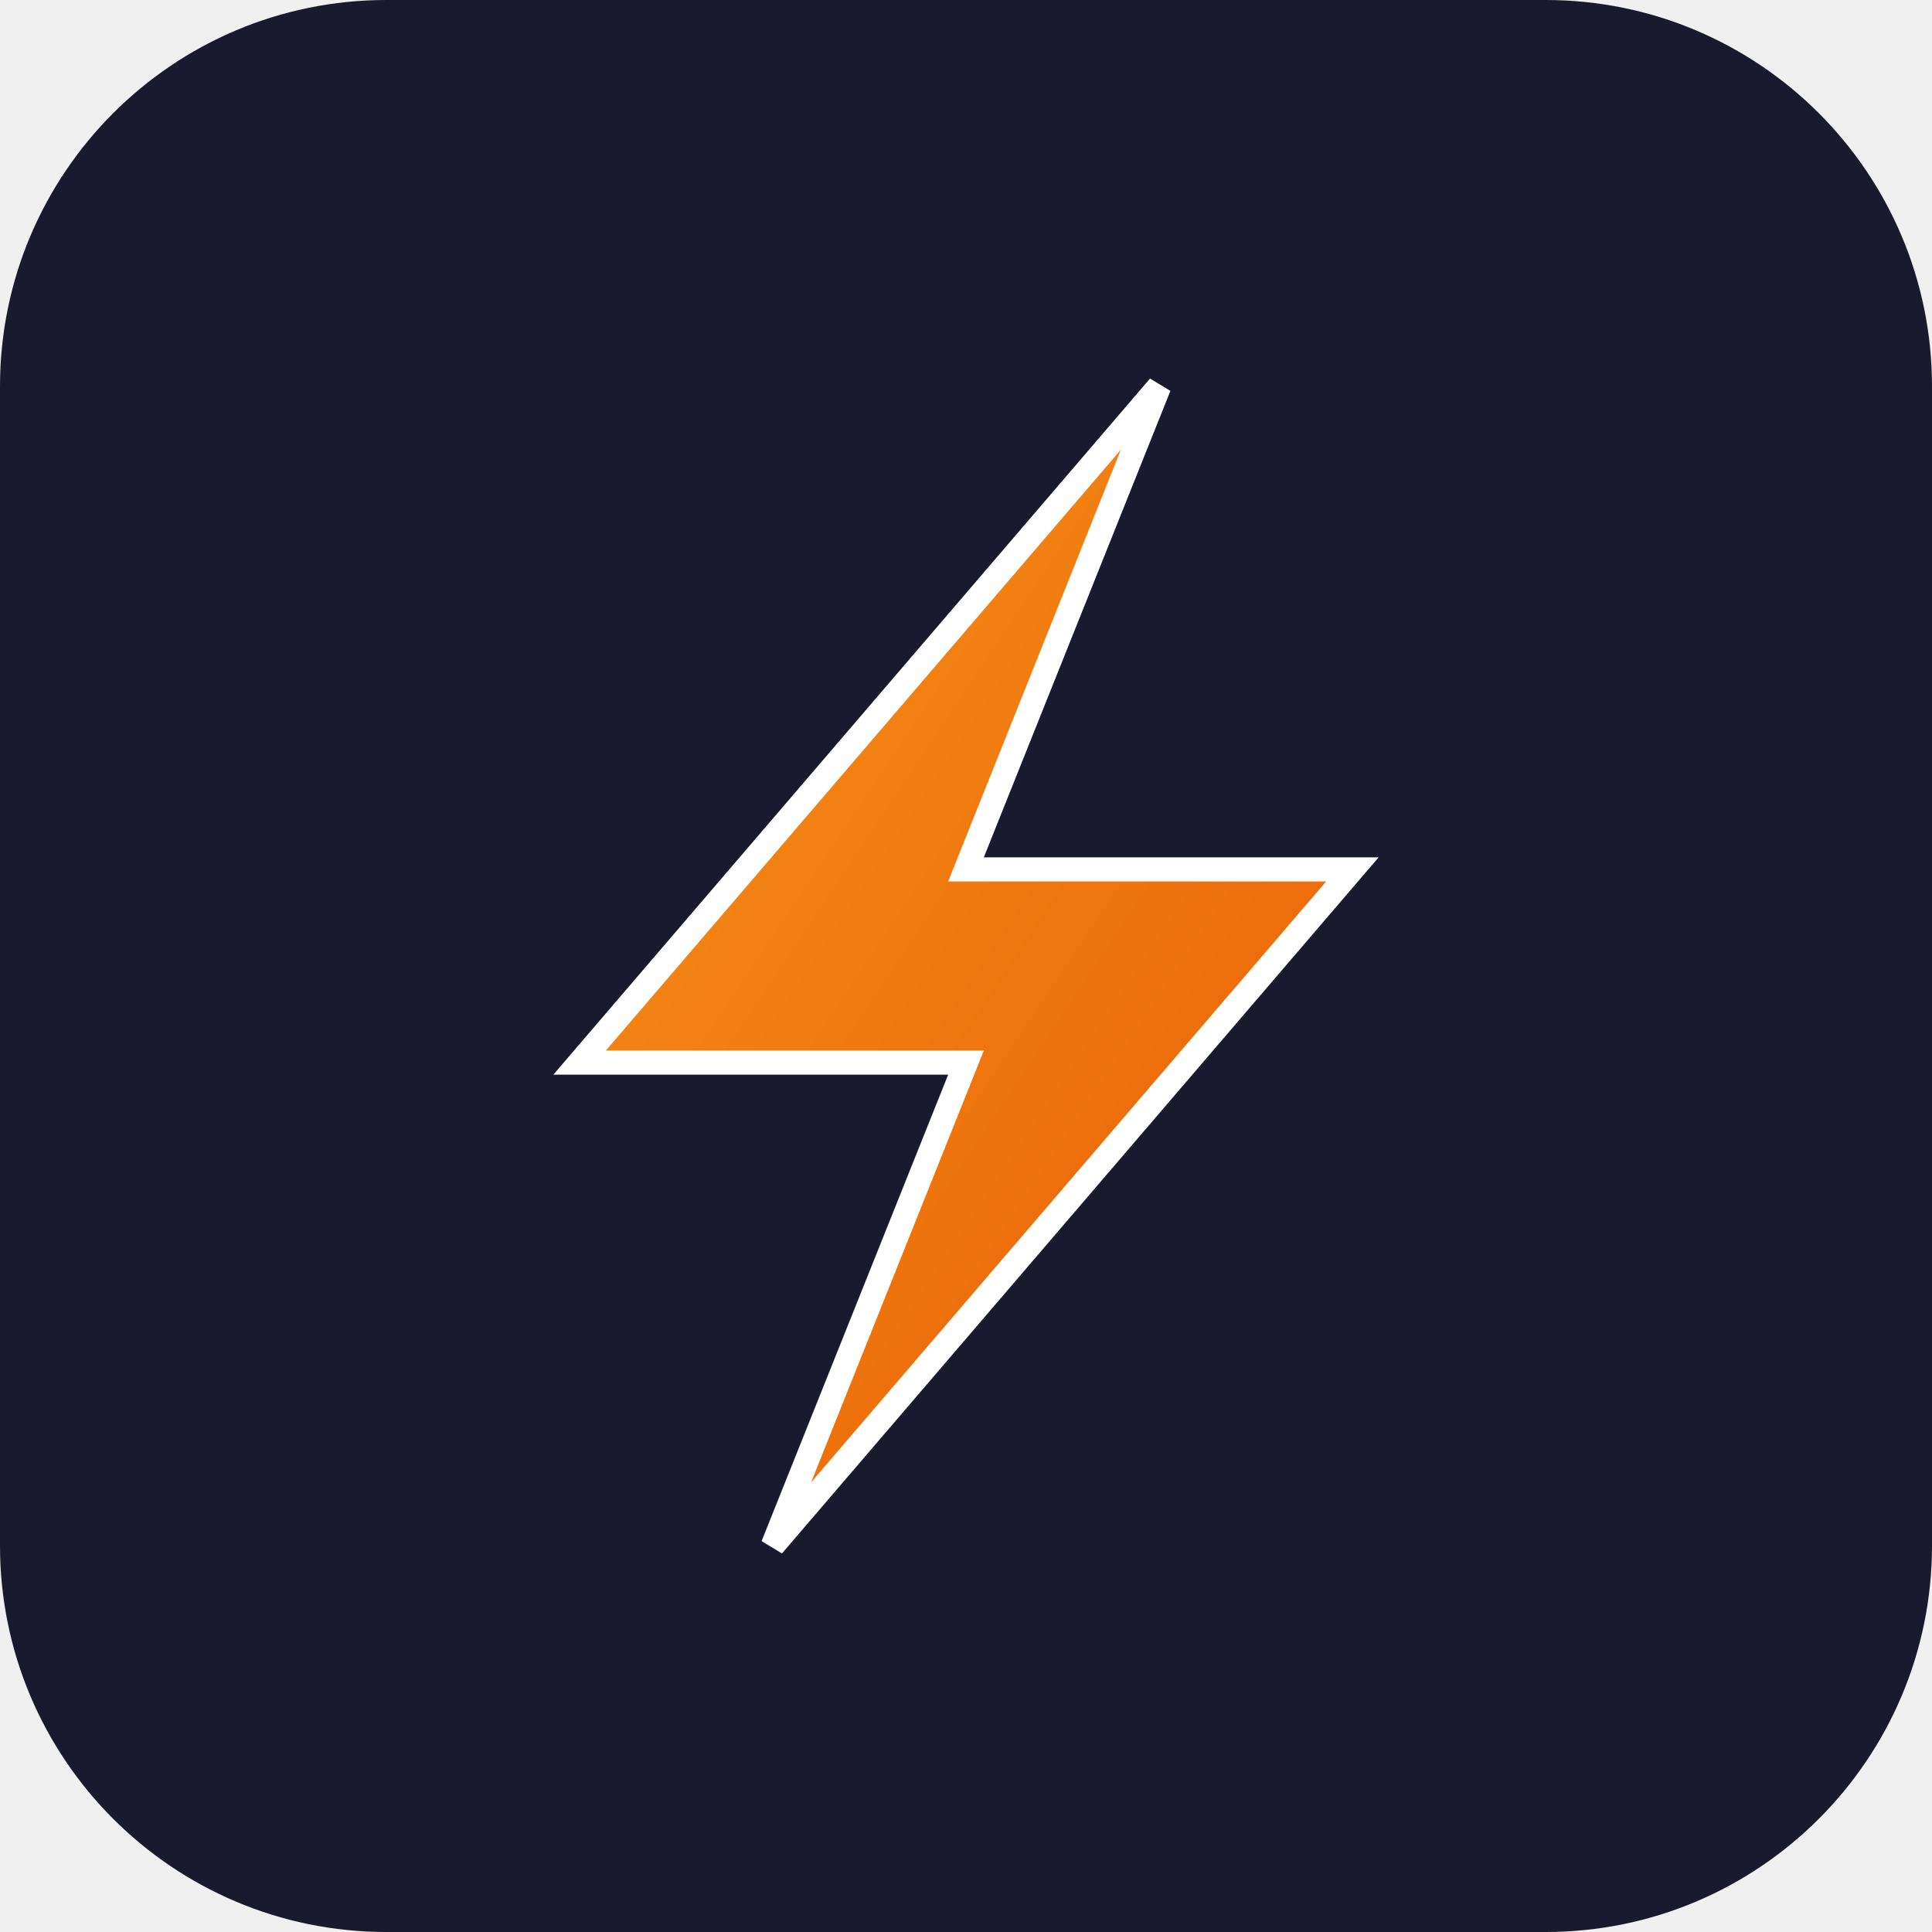
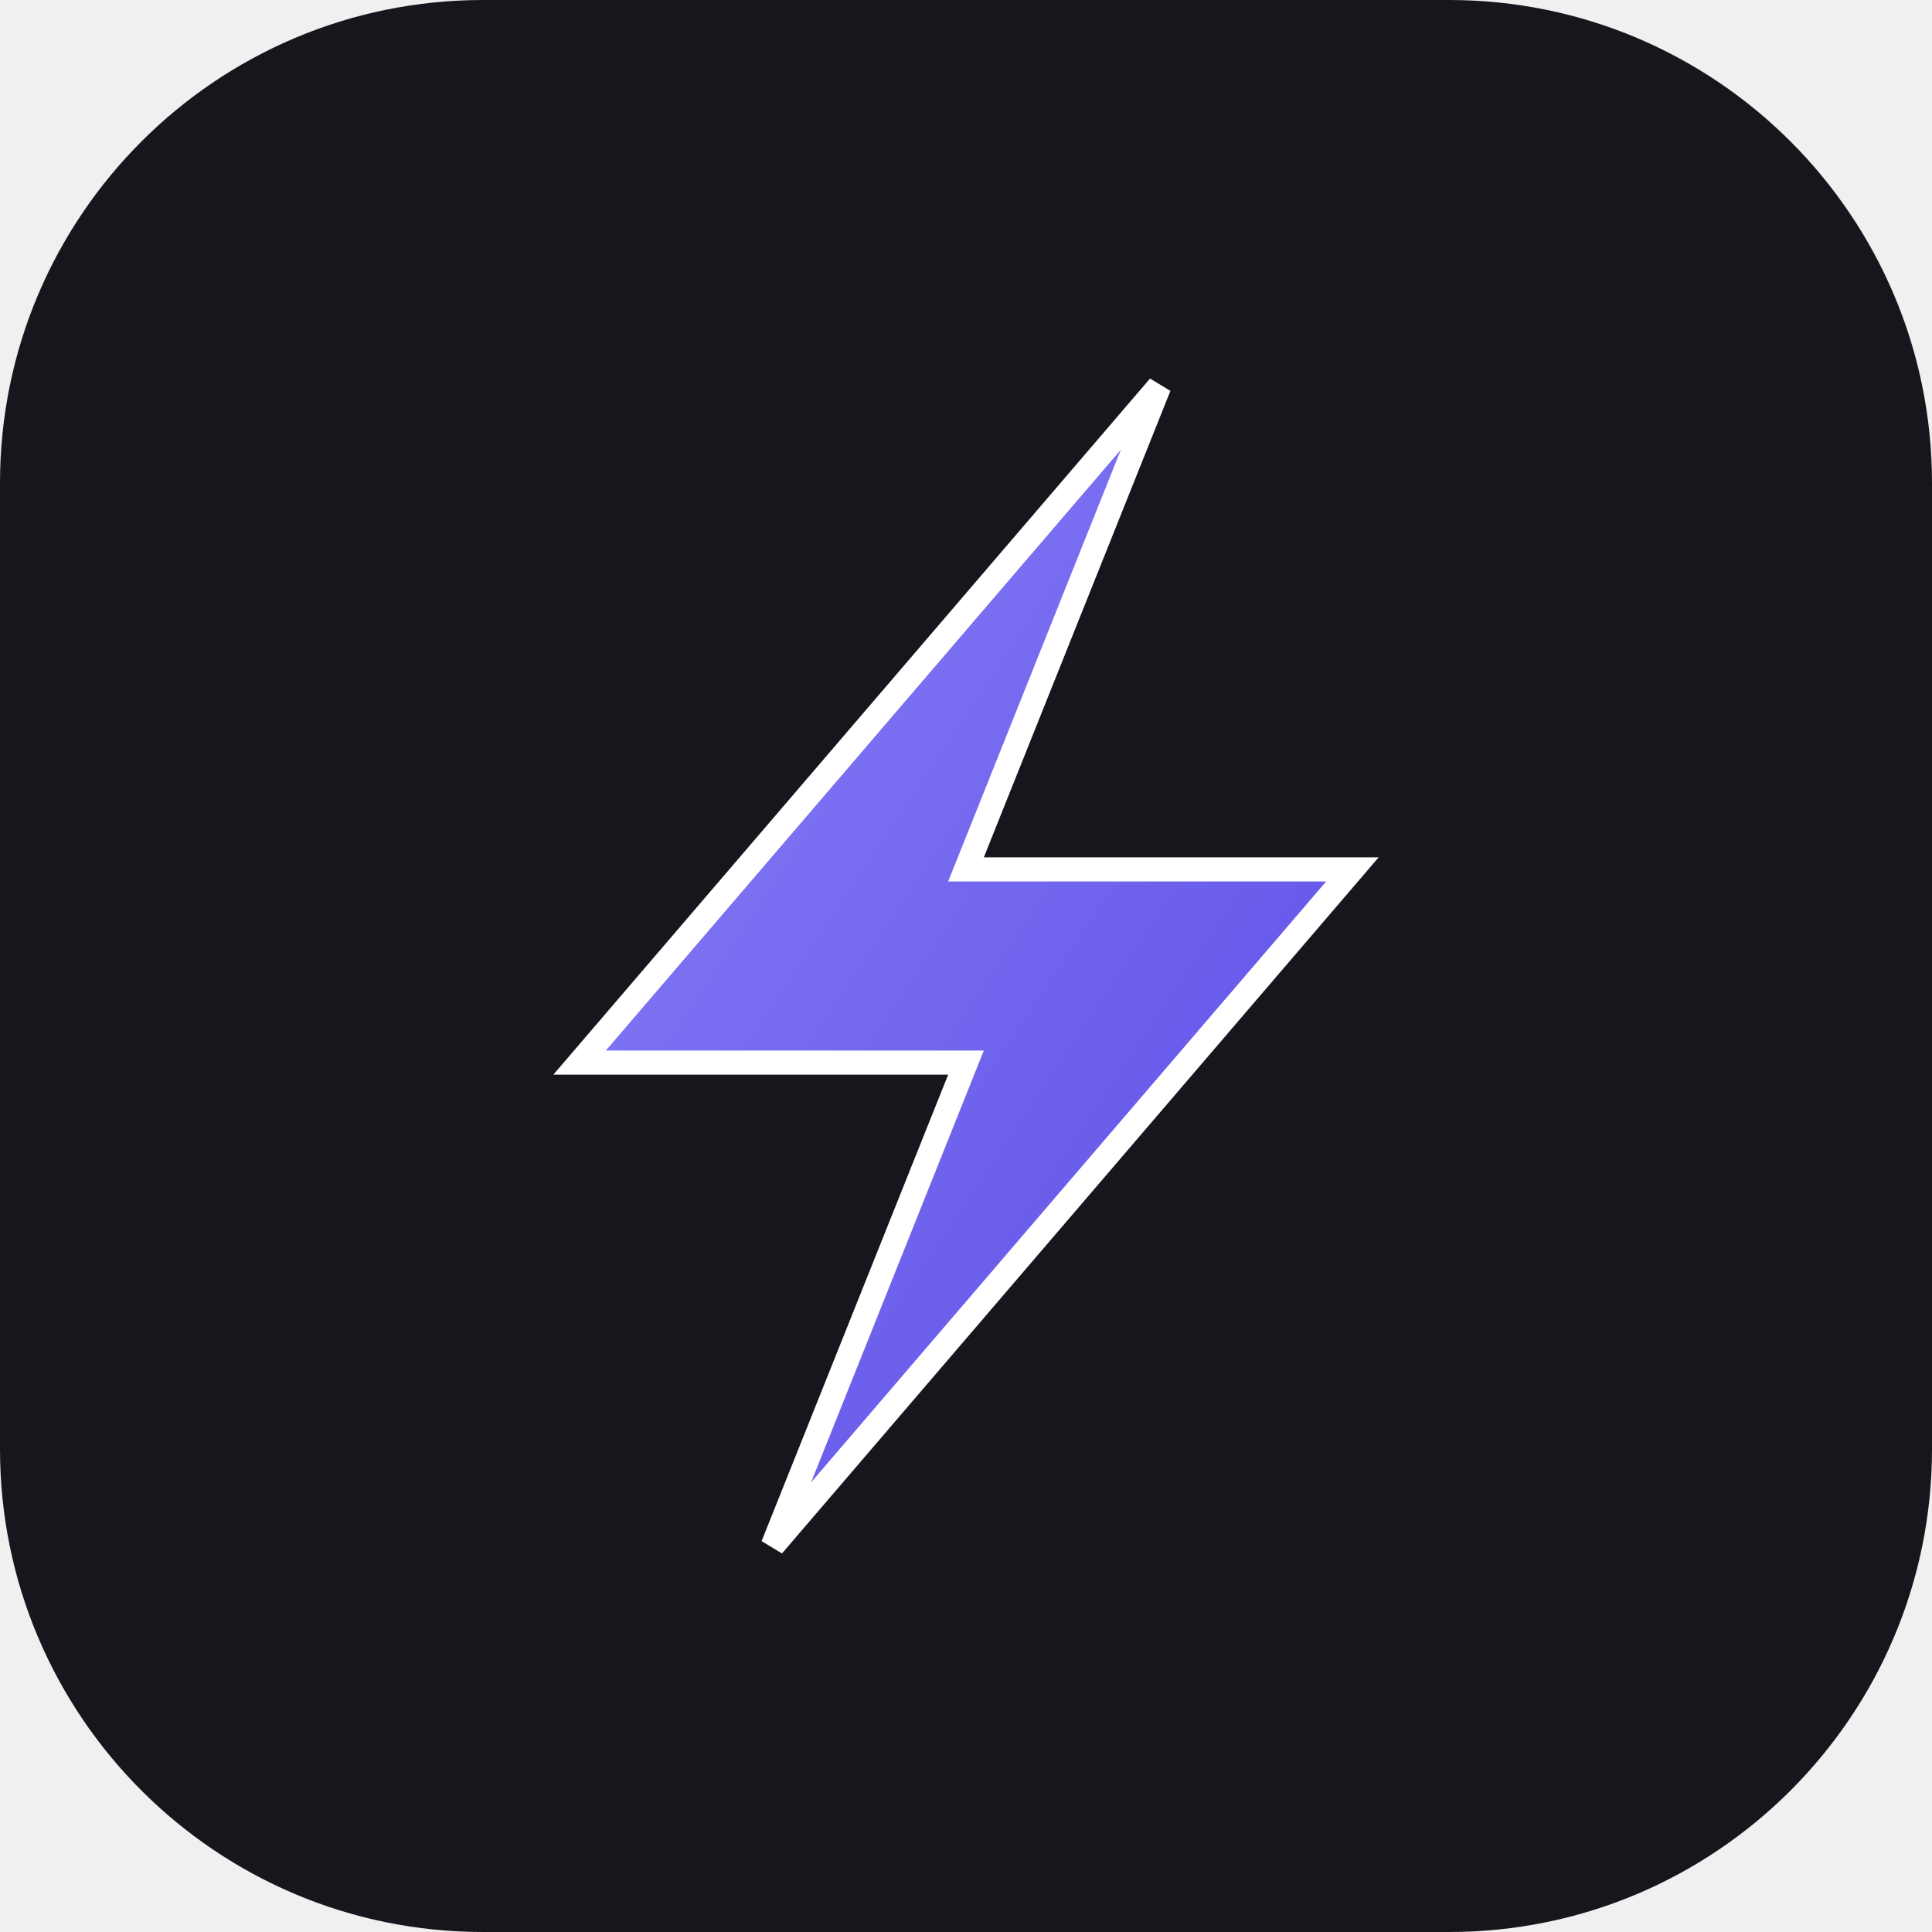
<svg xmlns="http://www.w3.org/2000/svg" viewBox="0 0 40 40" width="40" height="40">
  <defs>
    <linearGradient id="bolt-light" x1="0%" y1="0%" x2="100%" y2="100%">
-       <stop offset="0%" style="stop-color:#f7931a" />
-       <stop offset="100%" style="stop-color:#e85d04" />
+       <stop offset="0%" style="stop-color:#8b80f9" />
+       <stop offset="100%" style="stop-color:#5a4ce4" />
    </linearGradient>
  </defs>
-   <rect width="40" height="40" rx="8" fill="#1a1a2e" />
+   <rect width="40" height="40" rx="10" fill="#16161d" />
  <path d="M24 8L12 22h8l-4 10 12-14h-8z" fill="url(#bolt-light)" stroke="#fff" stroke-width="0.5" />
</svg>
